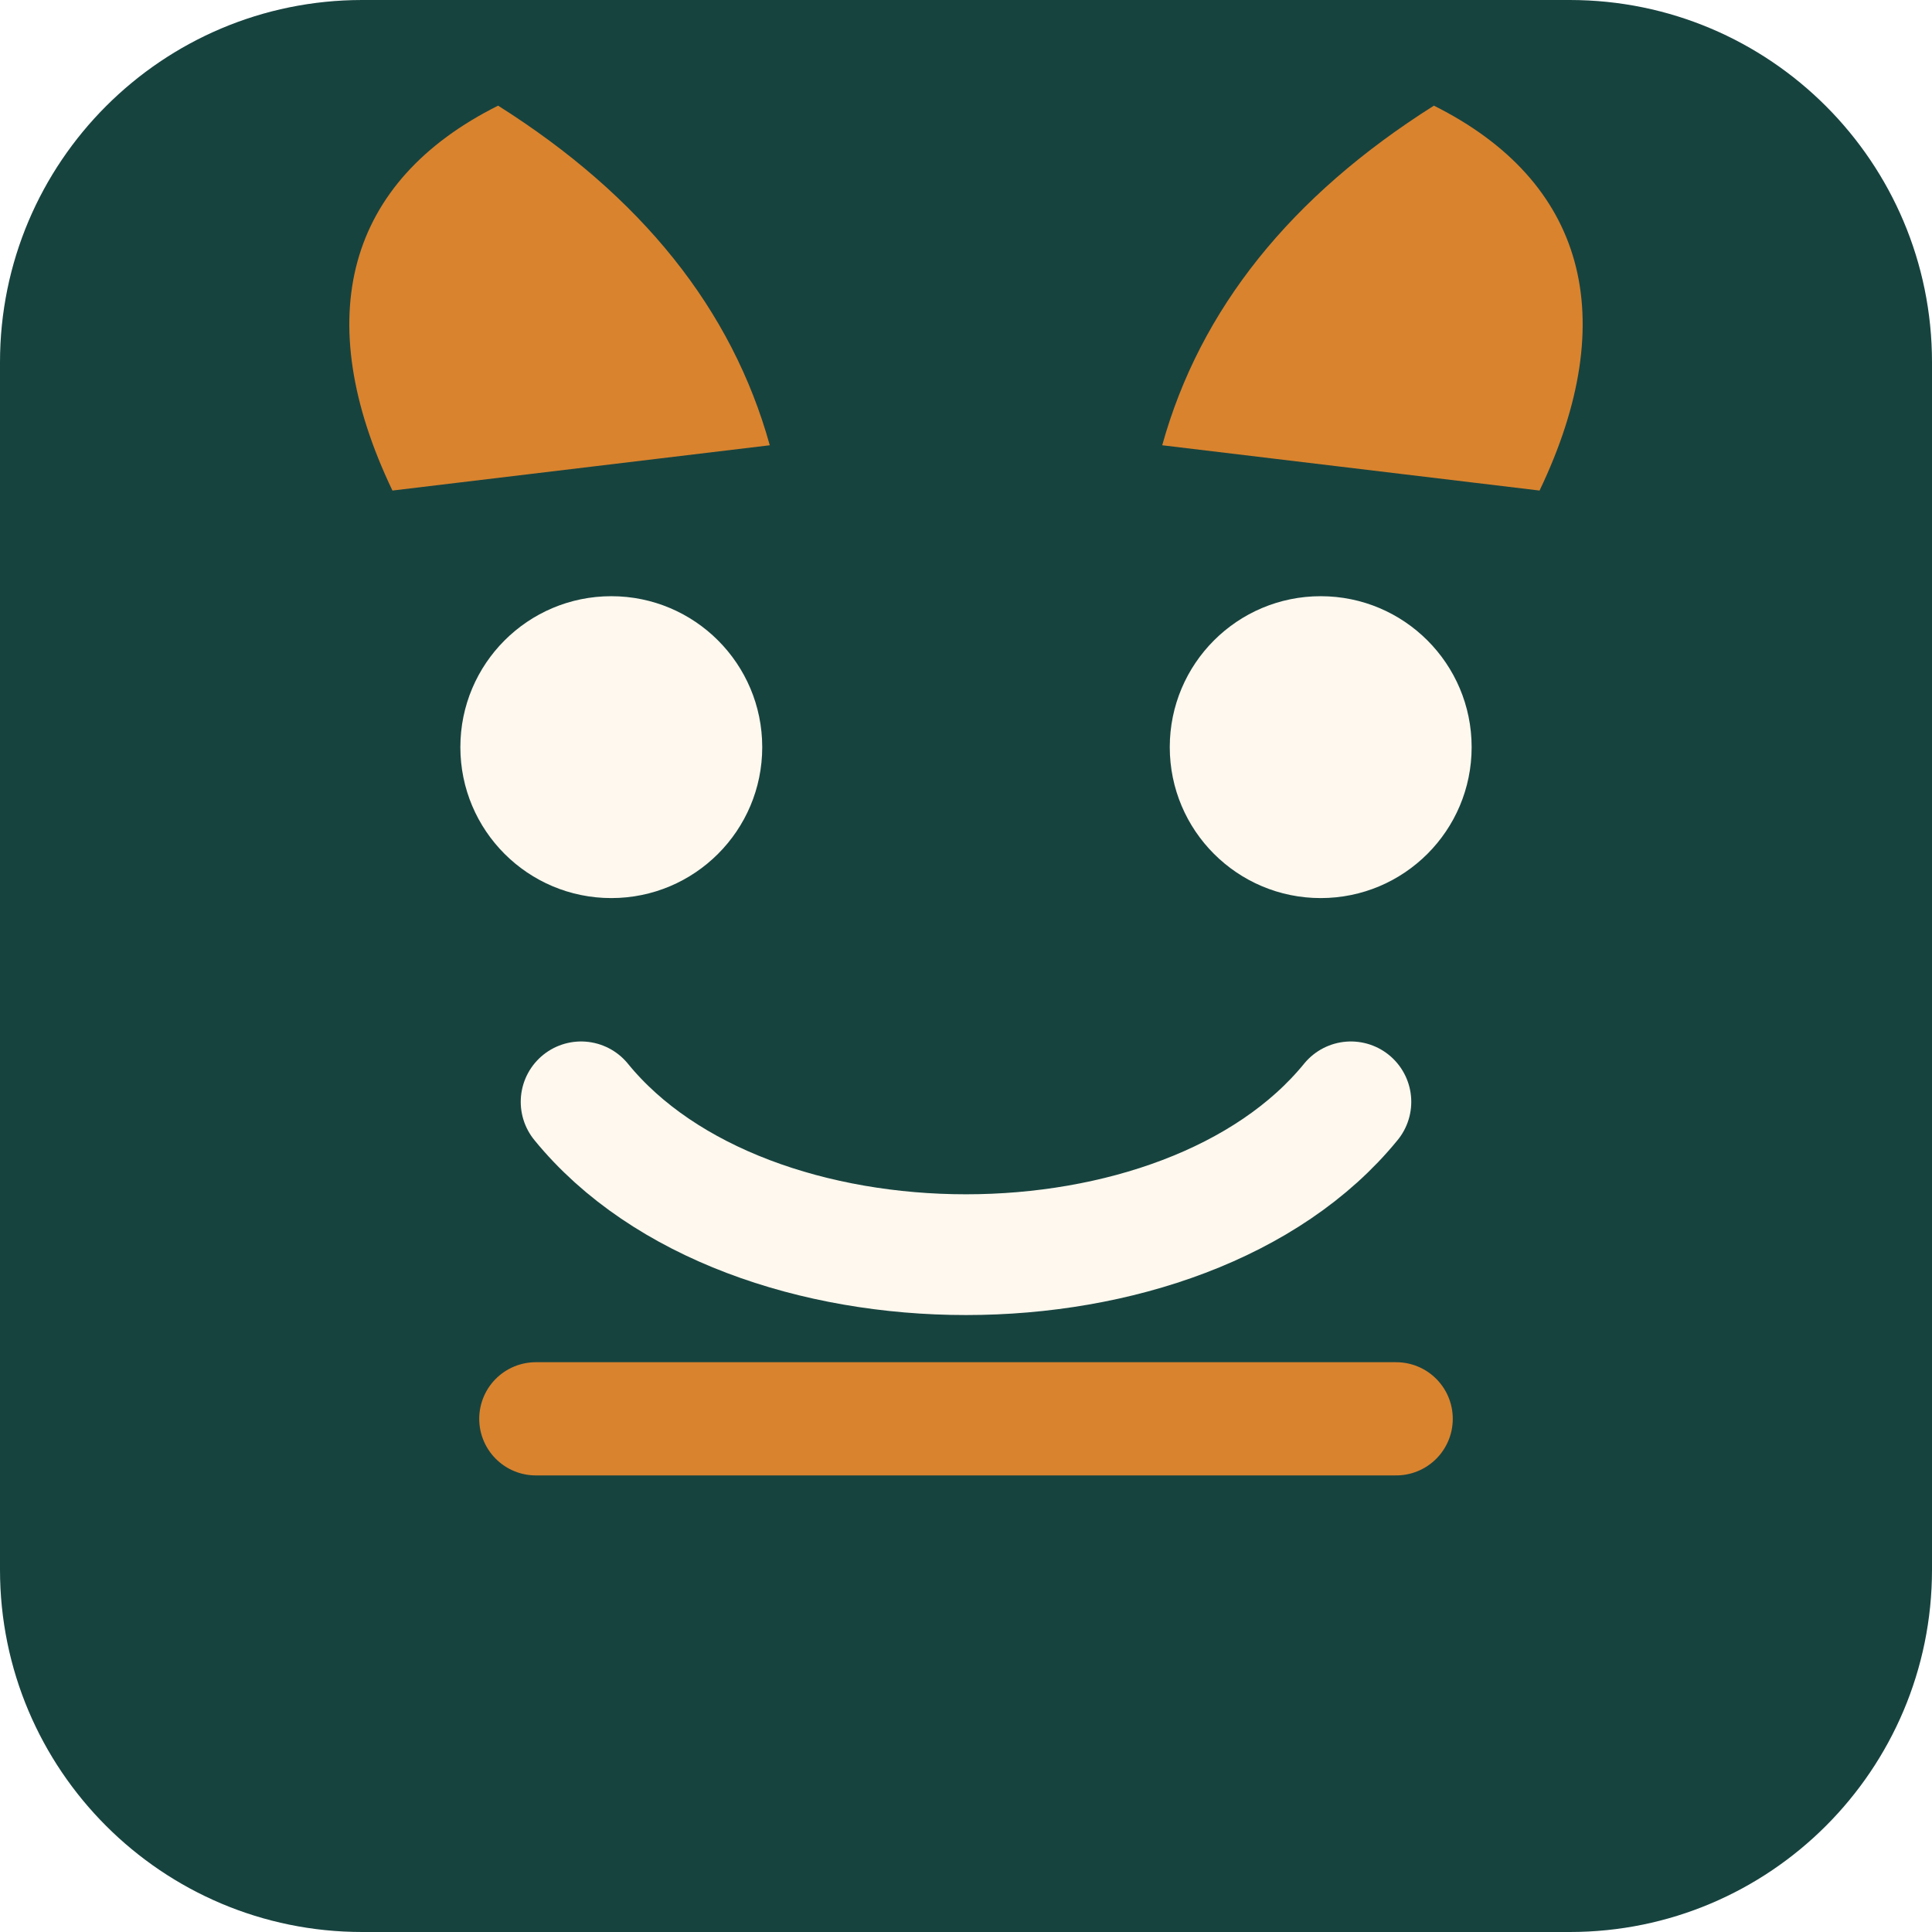
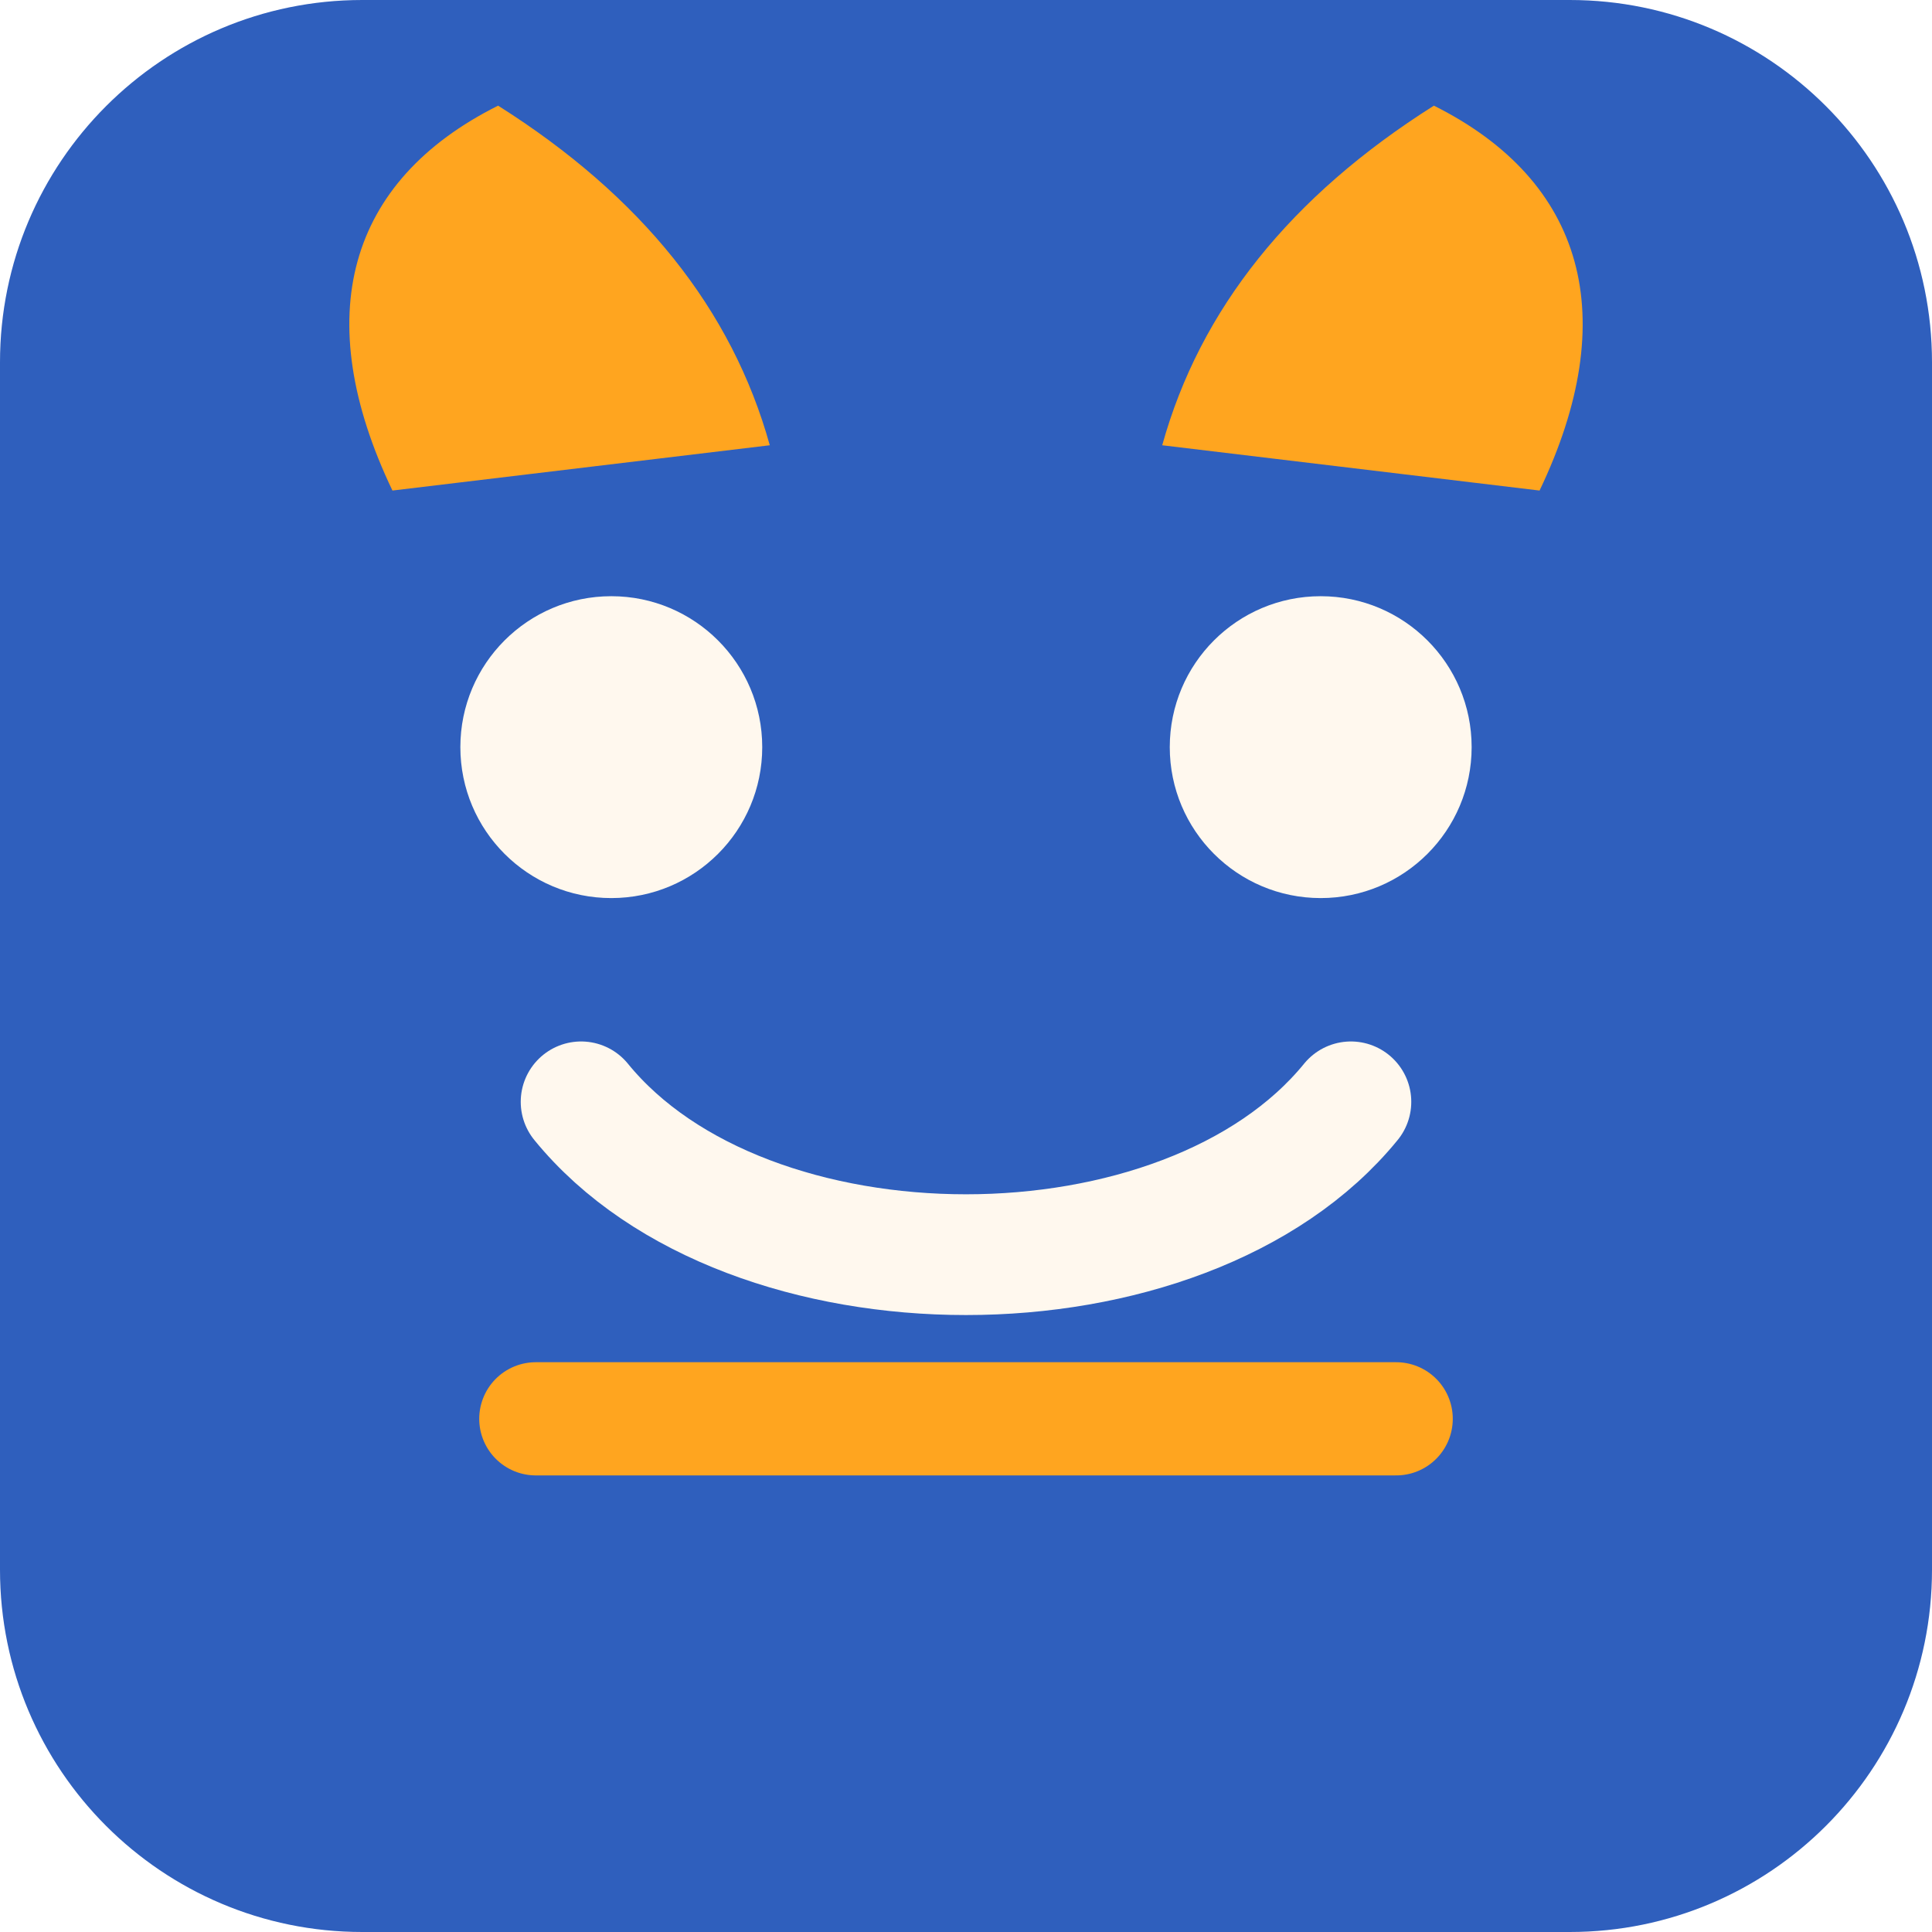
<svg xmlns="http://www.w3.org/2000/svg" viewBox="0 0 512 512" role="img" aria-label="나아파">
-   <rect width="512" height="512" rx="96" fill="#17433f" />
+   <rect width="512" height="512" rx="96" fill="#2f5fbd" />
  <circle cx="162" cy="198" r="40" fill="#fff8ee" />
  <circle cx="350" cy="198" r="40" fill="#fff8ee" />
  <path d="M154 292c44 54 160 54 204 0" fill="none" stroke="#fff8ee" stroke-width="32" stroke-linecap="round" />
-   <path d="M104 130c-22-46-12-82 28-102 38 24 62 54 72 90" fill="#d9832e" />
-   <path d="M408 130c22-46 12-82-28-102-38 24-62 54-72 90" fill="#d9832e" />
-   <path d="M142 376h228" stroke="#d9832e" stroke-width="30" stroke-linecap="round" />
+   <path d="M104 130c-22-46-12-82 28-102 38 24 62 54 72 90" fill="#ffa51f" />
+   <path d="M408 130c22-46 12-82-28-102-38 24-62 54-72 90" fill="#ffa51f" />
+   <path d="M142 376h228" stroke="#ffa51f" stroke-width="30" stroke-linecap="round" />
</svg>
